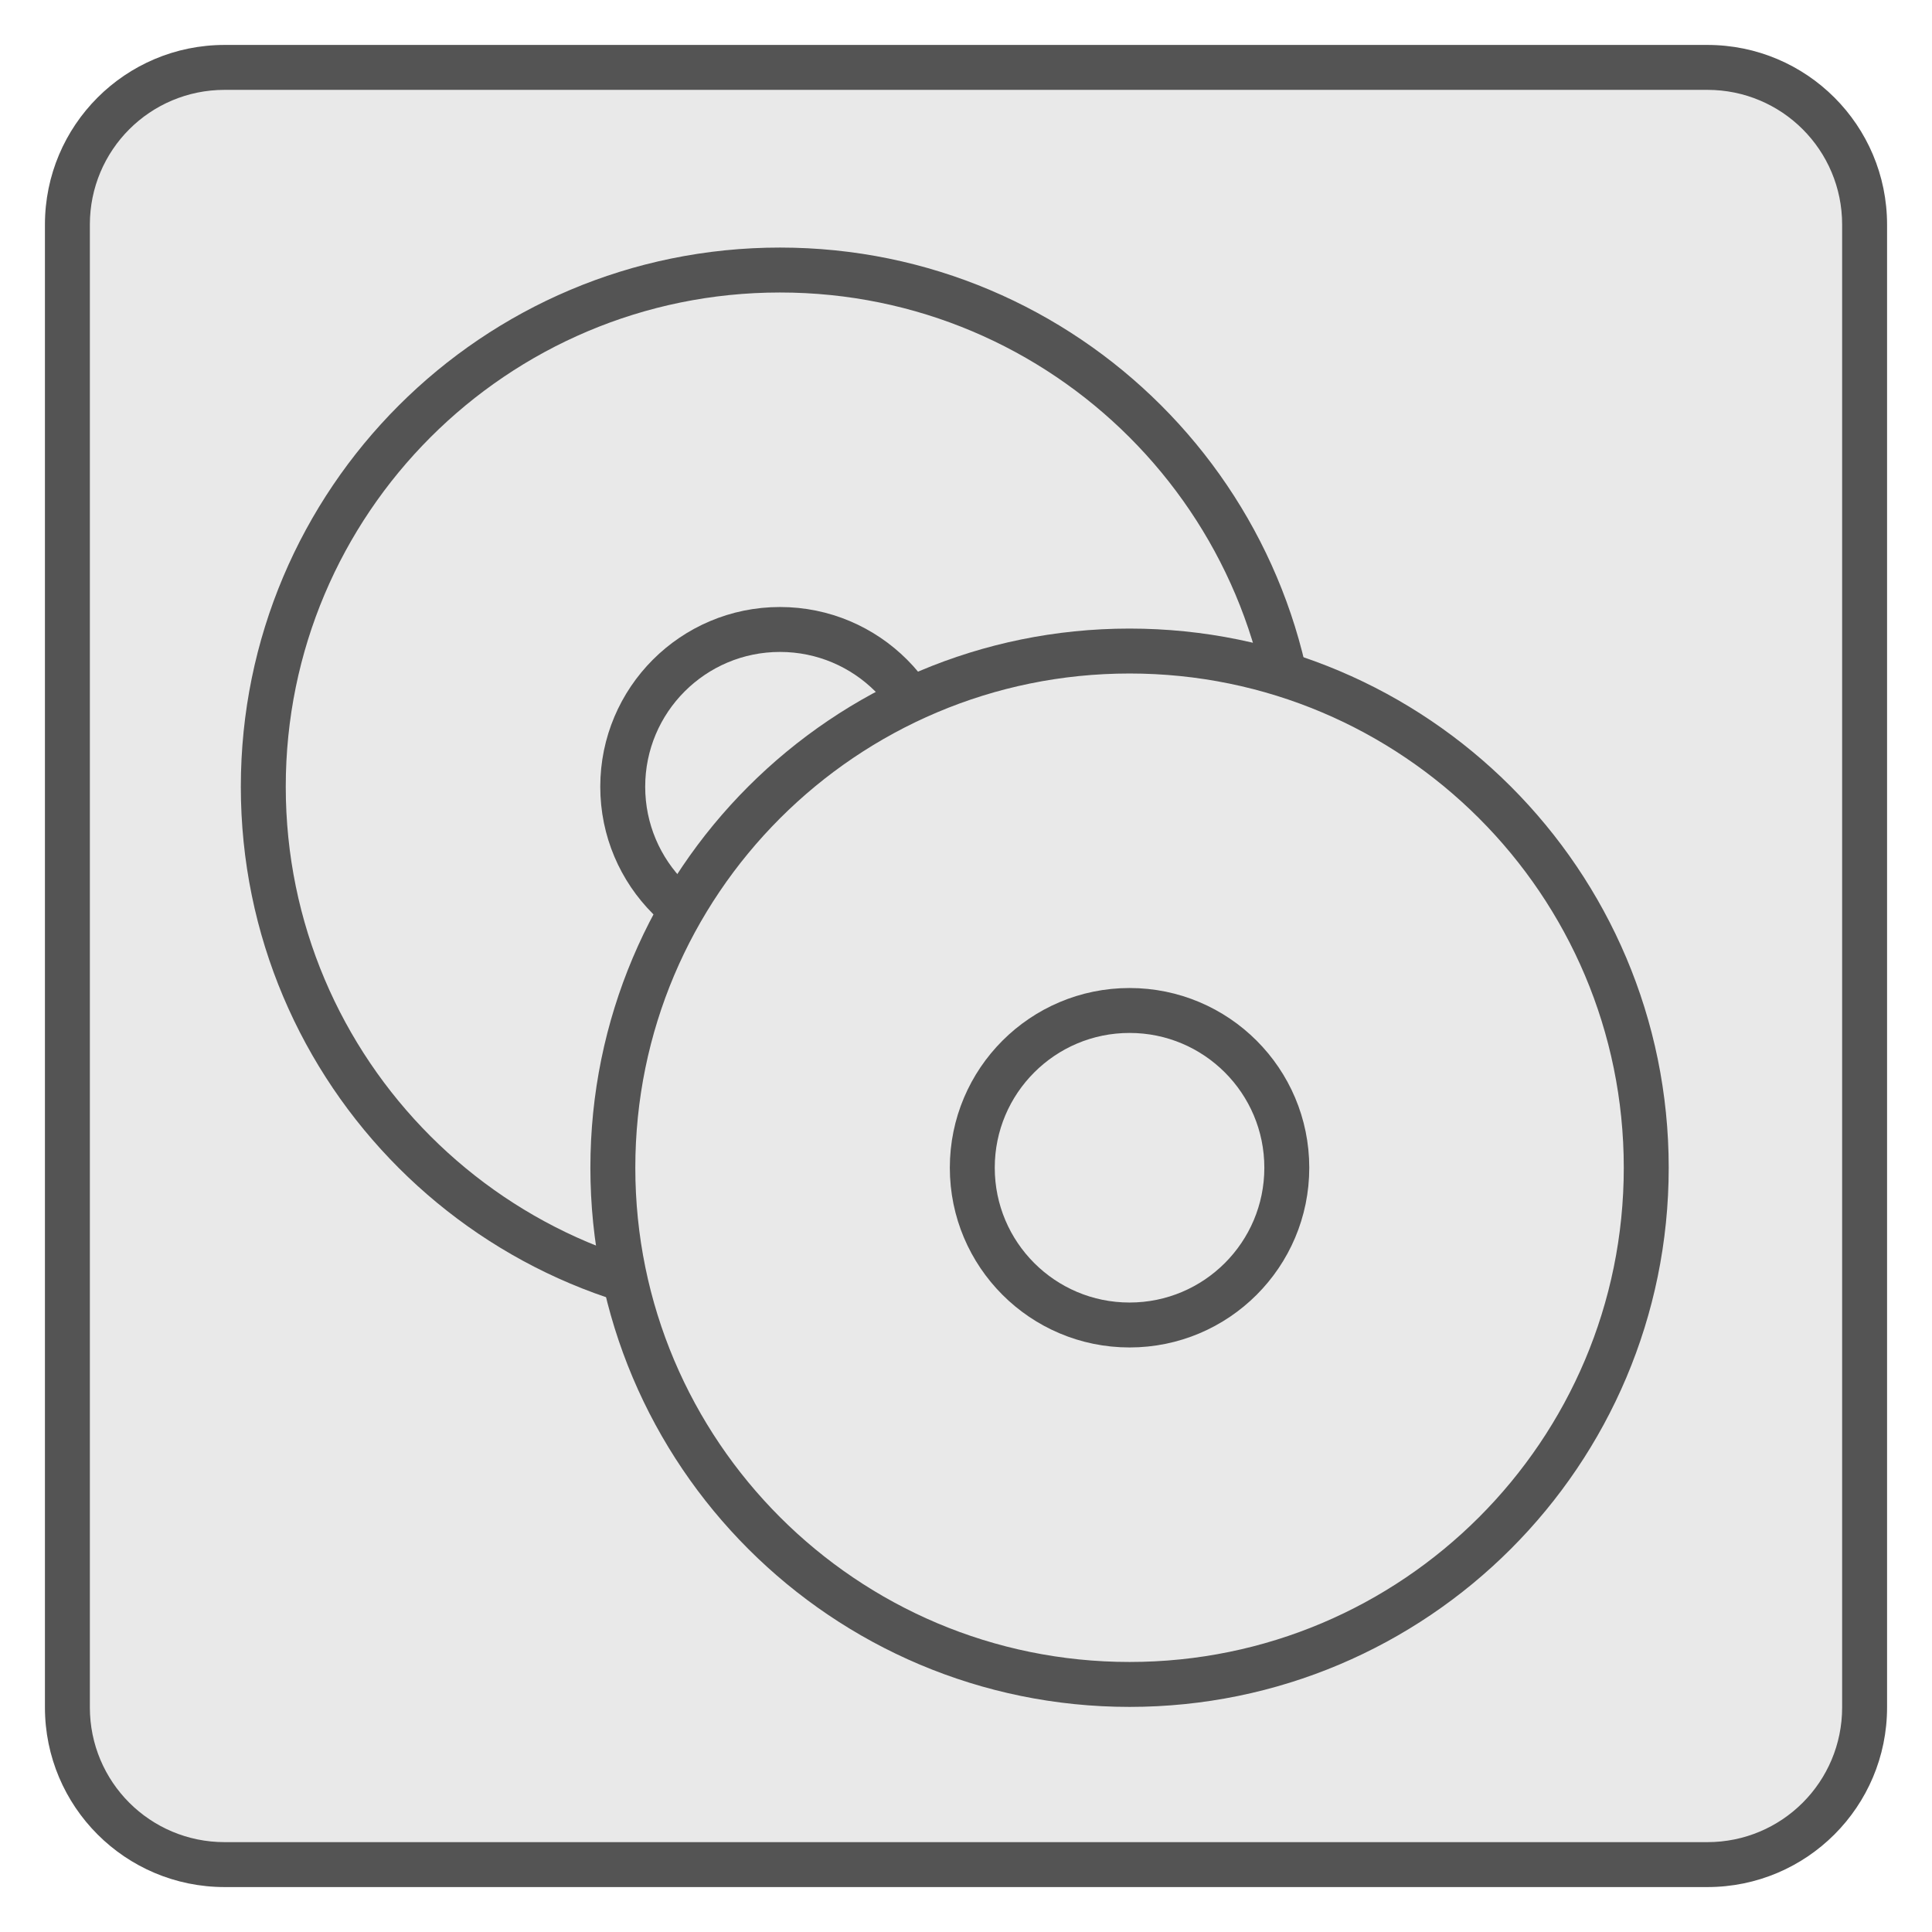
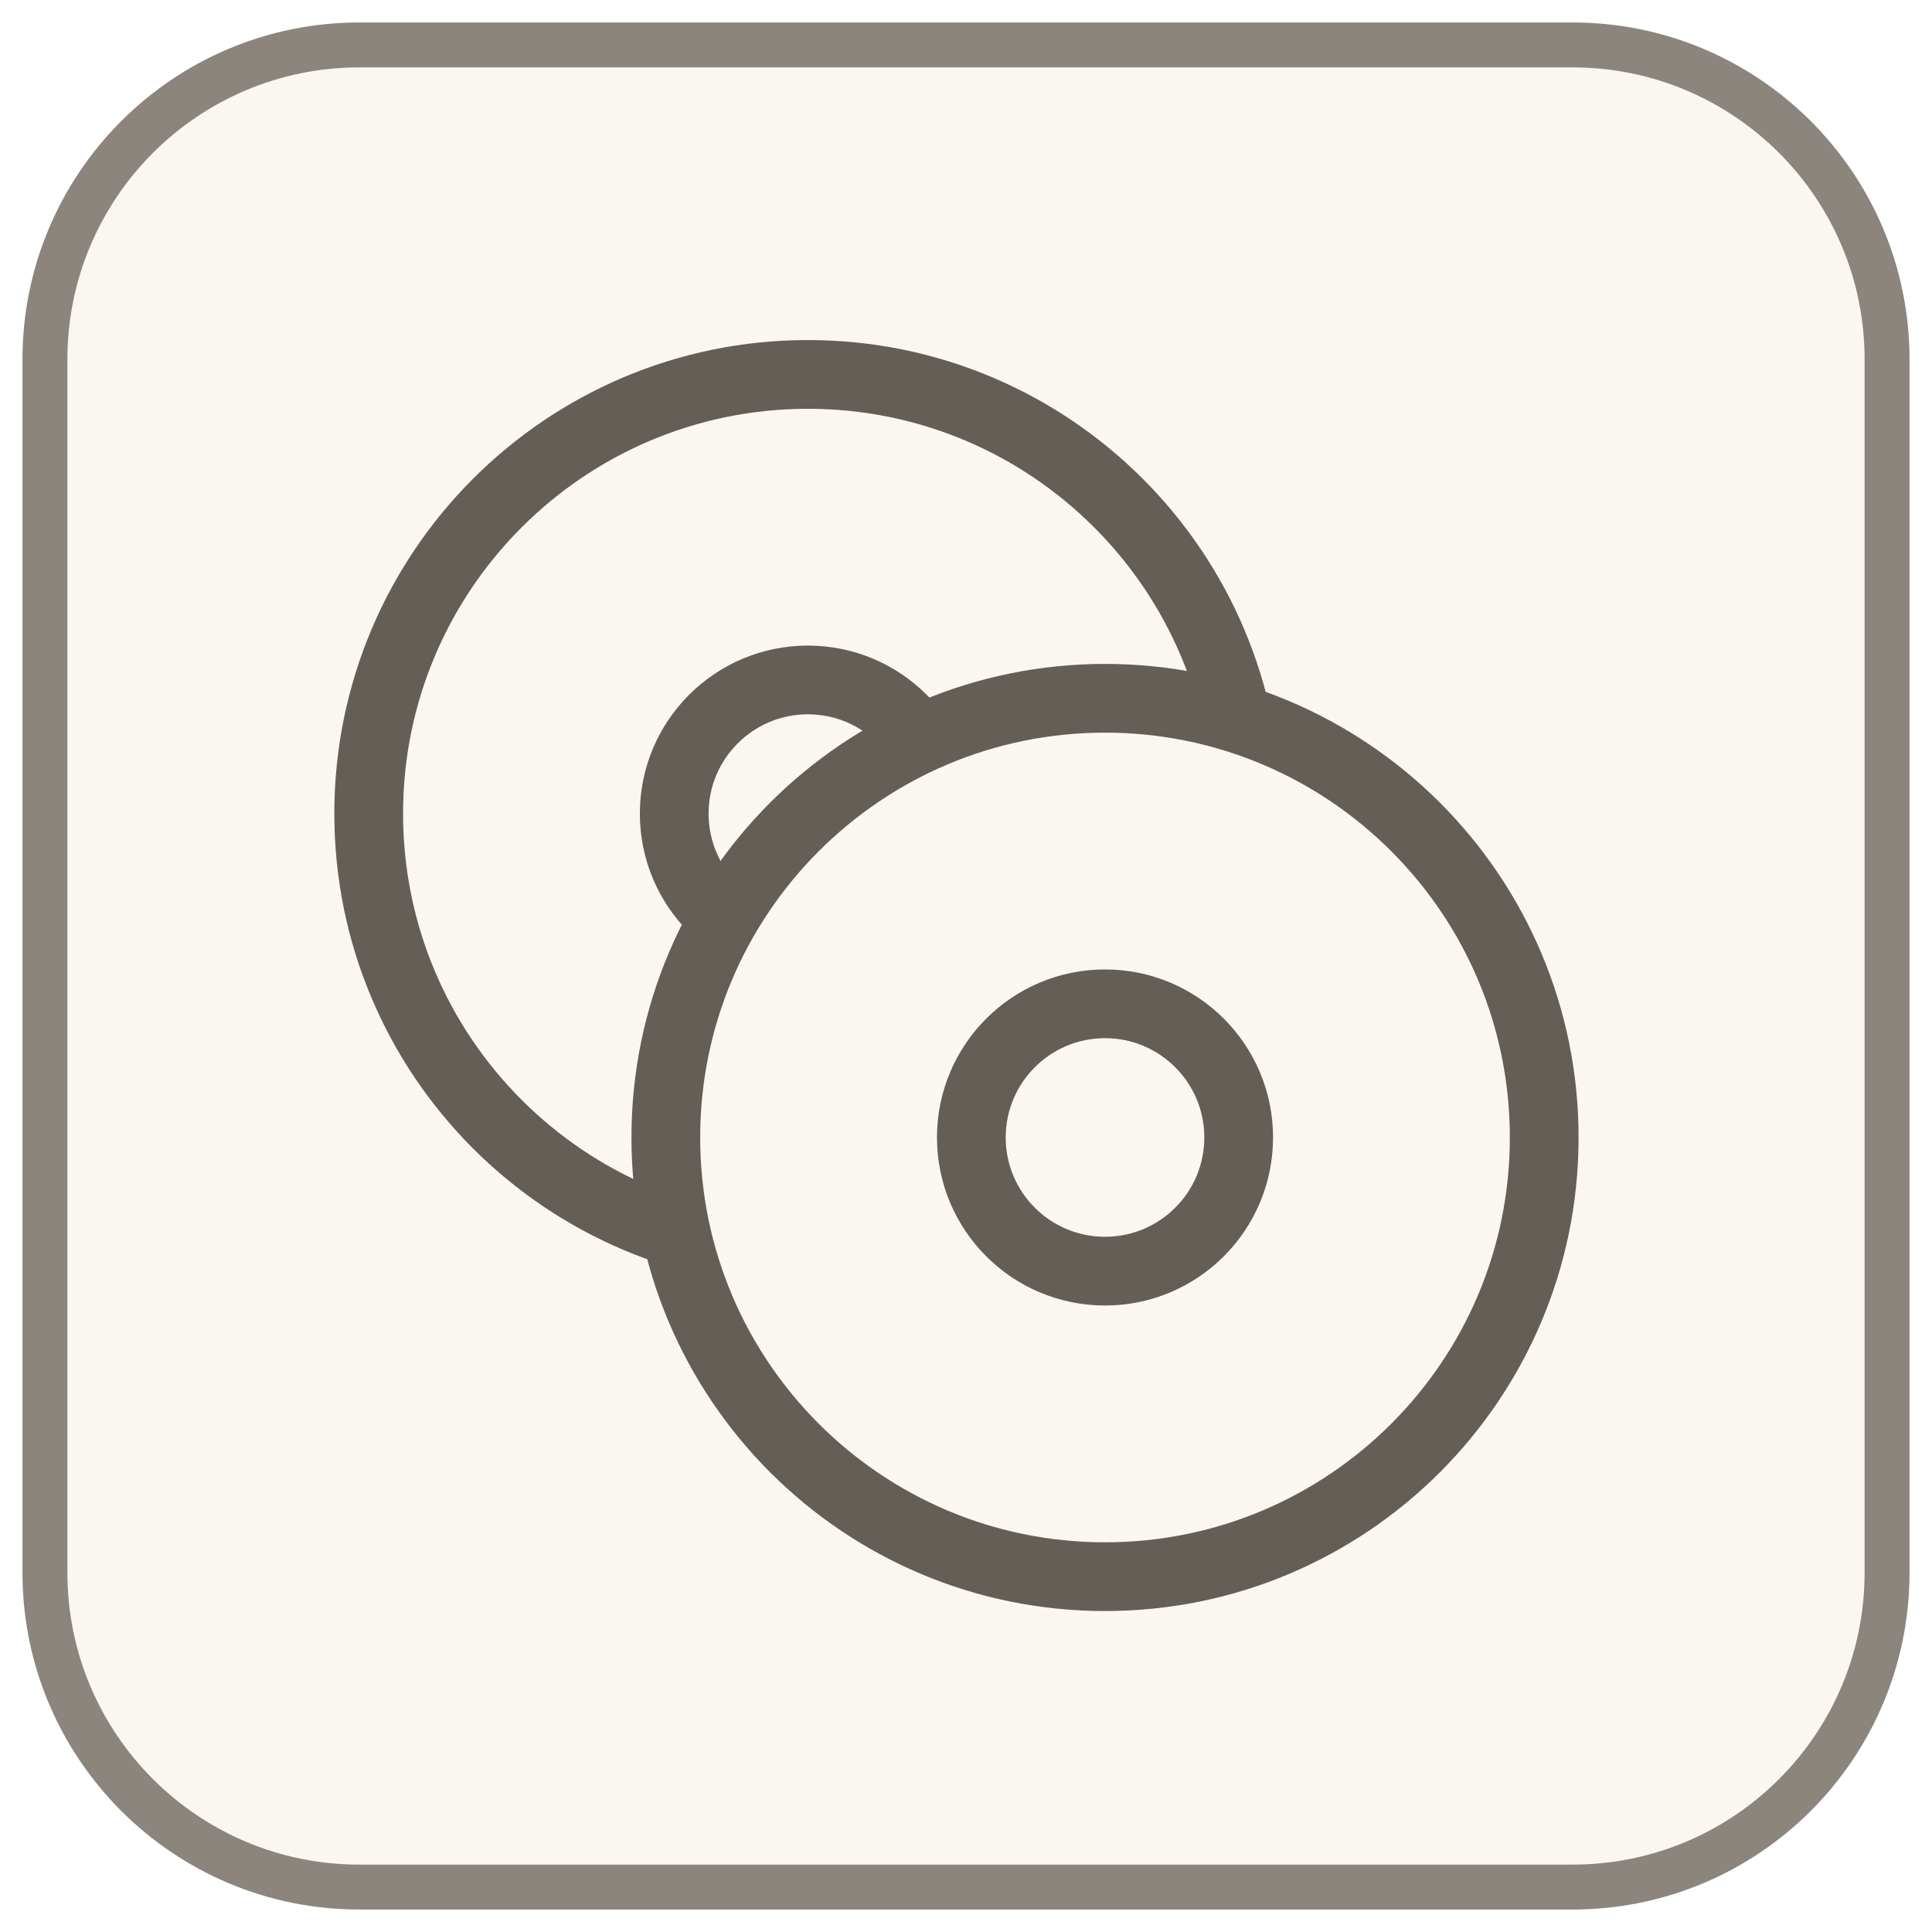
- <svg xmlns="http://www.w3.org/2000/svg" id="a" width="43" height="43" viewBox="0 0 43 43">
-   <rect x="1.5" y="1.5" width="40" height="40" rx="3.5" ry="3.5" style="fill:#e9e9e9;" />
-   <path d="M38,2c1.66,0,3,1.34,3,3v33c0,1.66-1.34,3-3,3H5c-1.66,0-3-1.34-3-3V5c0-1.66,1.34-3,3-3h33M38,1H5C2.79,1,1,2.79,1,5v33c0,2.21,1.79,4,4,4h33c2.21,0,4-1.79,4-4V5c0-2.21-1.79-4-4-4Z" style="fill:#545454;" />
-   <circle cx="17.36" cy="17.51" r="11.5" style="fill:#e9e9e9; stroke:#545454; stroke-linecap:round; stroke-linejoin:round;" />
-   <circle cx="17.36" cy="17.51" r="3.5" style="fill:#e9e9e9; stroke:#545454; stroke-linecap:round; stroke-linejoin:round;" />
-   <circle cx="25.14" cy="25.99" r="11.5" style="fill:#e9e9e9; stroke:#545454; stroke-linecap:round; stroke-linejoin:round;" />
-   <circle cx="25.14" cy="25.99" r="3.5" style="fill:#e9e9e9; stroke:#545454; stroke-linecap:round; stroke-linejoin:round;" />
+ <svg xmlns="http://www.w3.org/2000/svg" width="43" height="43" viewBox="0 0 43 43">
+   <rect x="1" y="1" width="41" height="41" rx="7" fill="#FAF7F2" stroke="#8C857D" stroke-width="1" />
+   <g transform="translate(3.225 3.225) scale(.85)">
+     <circle cx="17.36" cy="17.51" r="11.5" style="fill:#FAF7F2;stroke:#645E57;stroke-linecap:round;stroke-linejoin:round;stroke-width:1.8" />
+     <circle cx="17.36" cy="17.51" r="3.5" style="fill:#FAF7F2;stroke:#645E57;stroke-linecap:round;stroke-linejoin:round;stroke-width:1.8" />
+     <circle cx="25.14" cy="25.99" r="11.5" style="fill:#FAF7F2;stroke:#645E57;stroke-linecap:round;stroke-linejoin:round;stroke-width:1.8" />
+     <circle cx="25.14" cy="25.99" r="3.5" style="fill:#FAF7F2;stroke:#645E57;stroke-linecap:round;stroke-linejoin:round;stroke-width:1.8" />
+   </g>
</svg>
